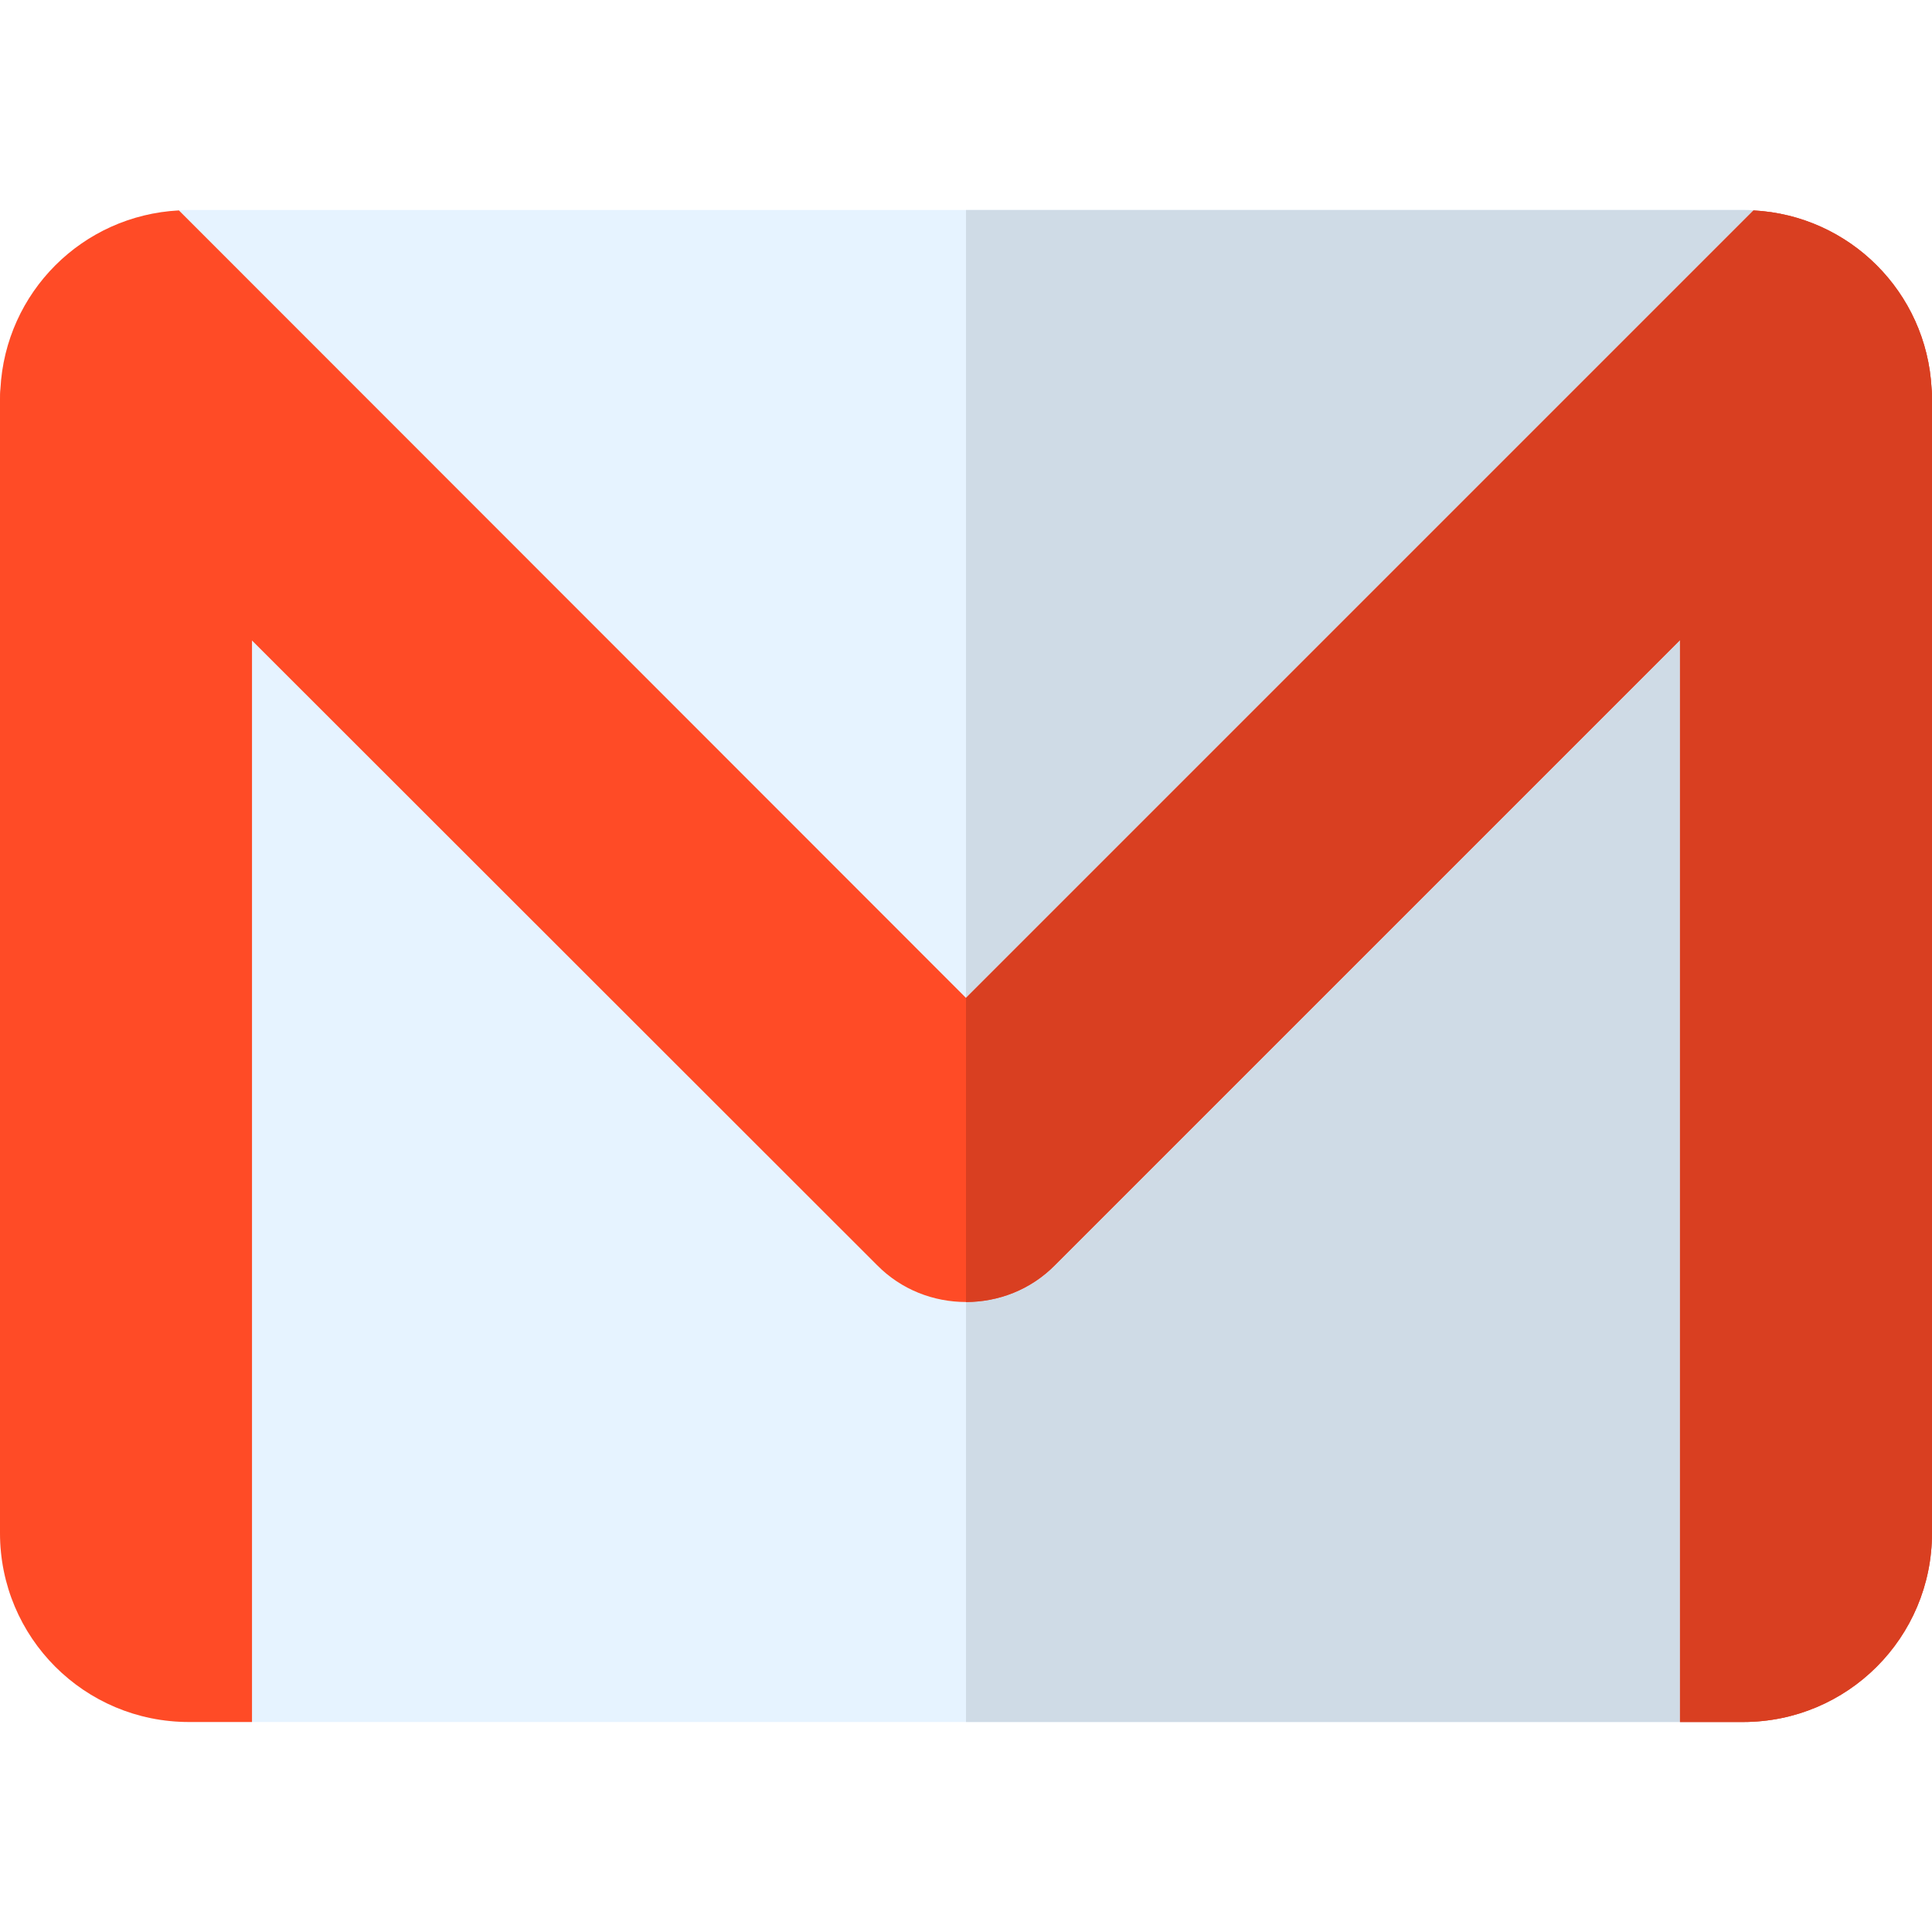
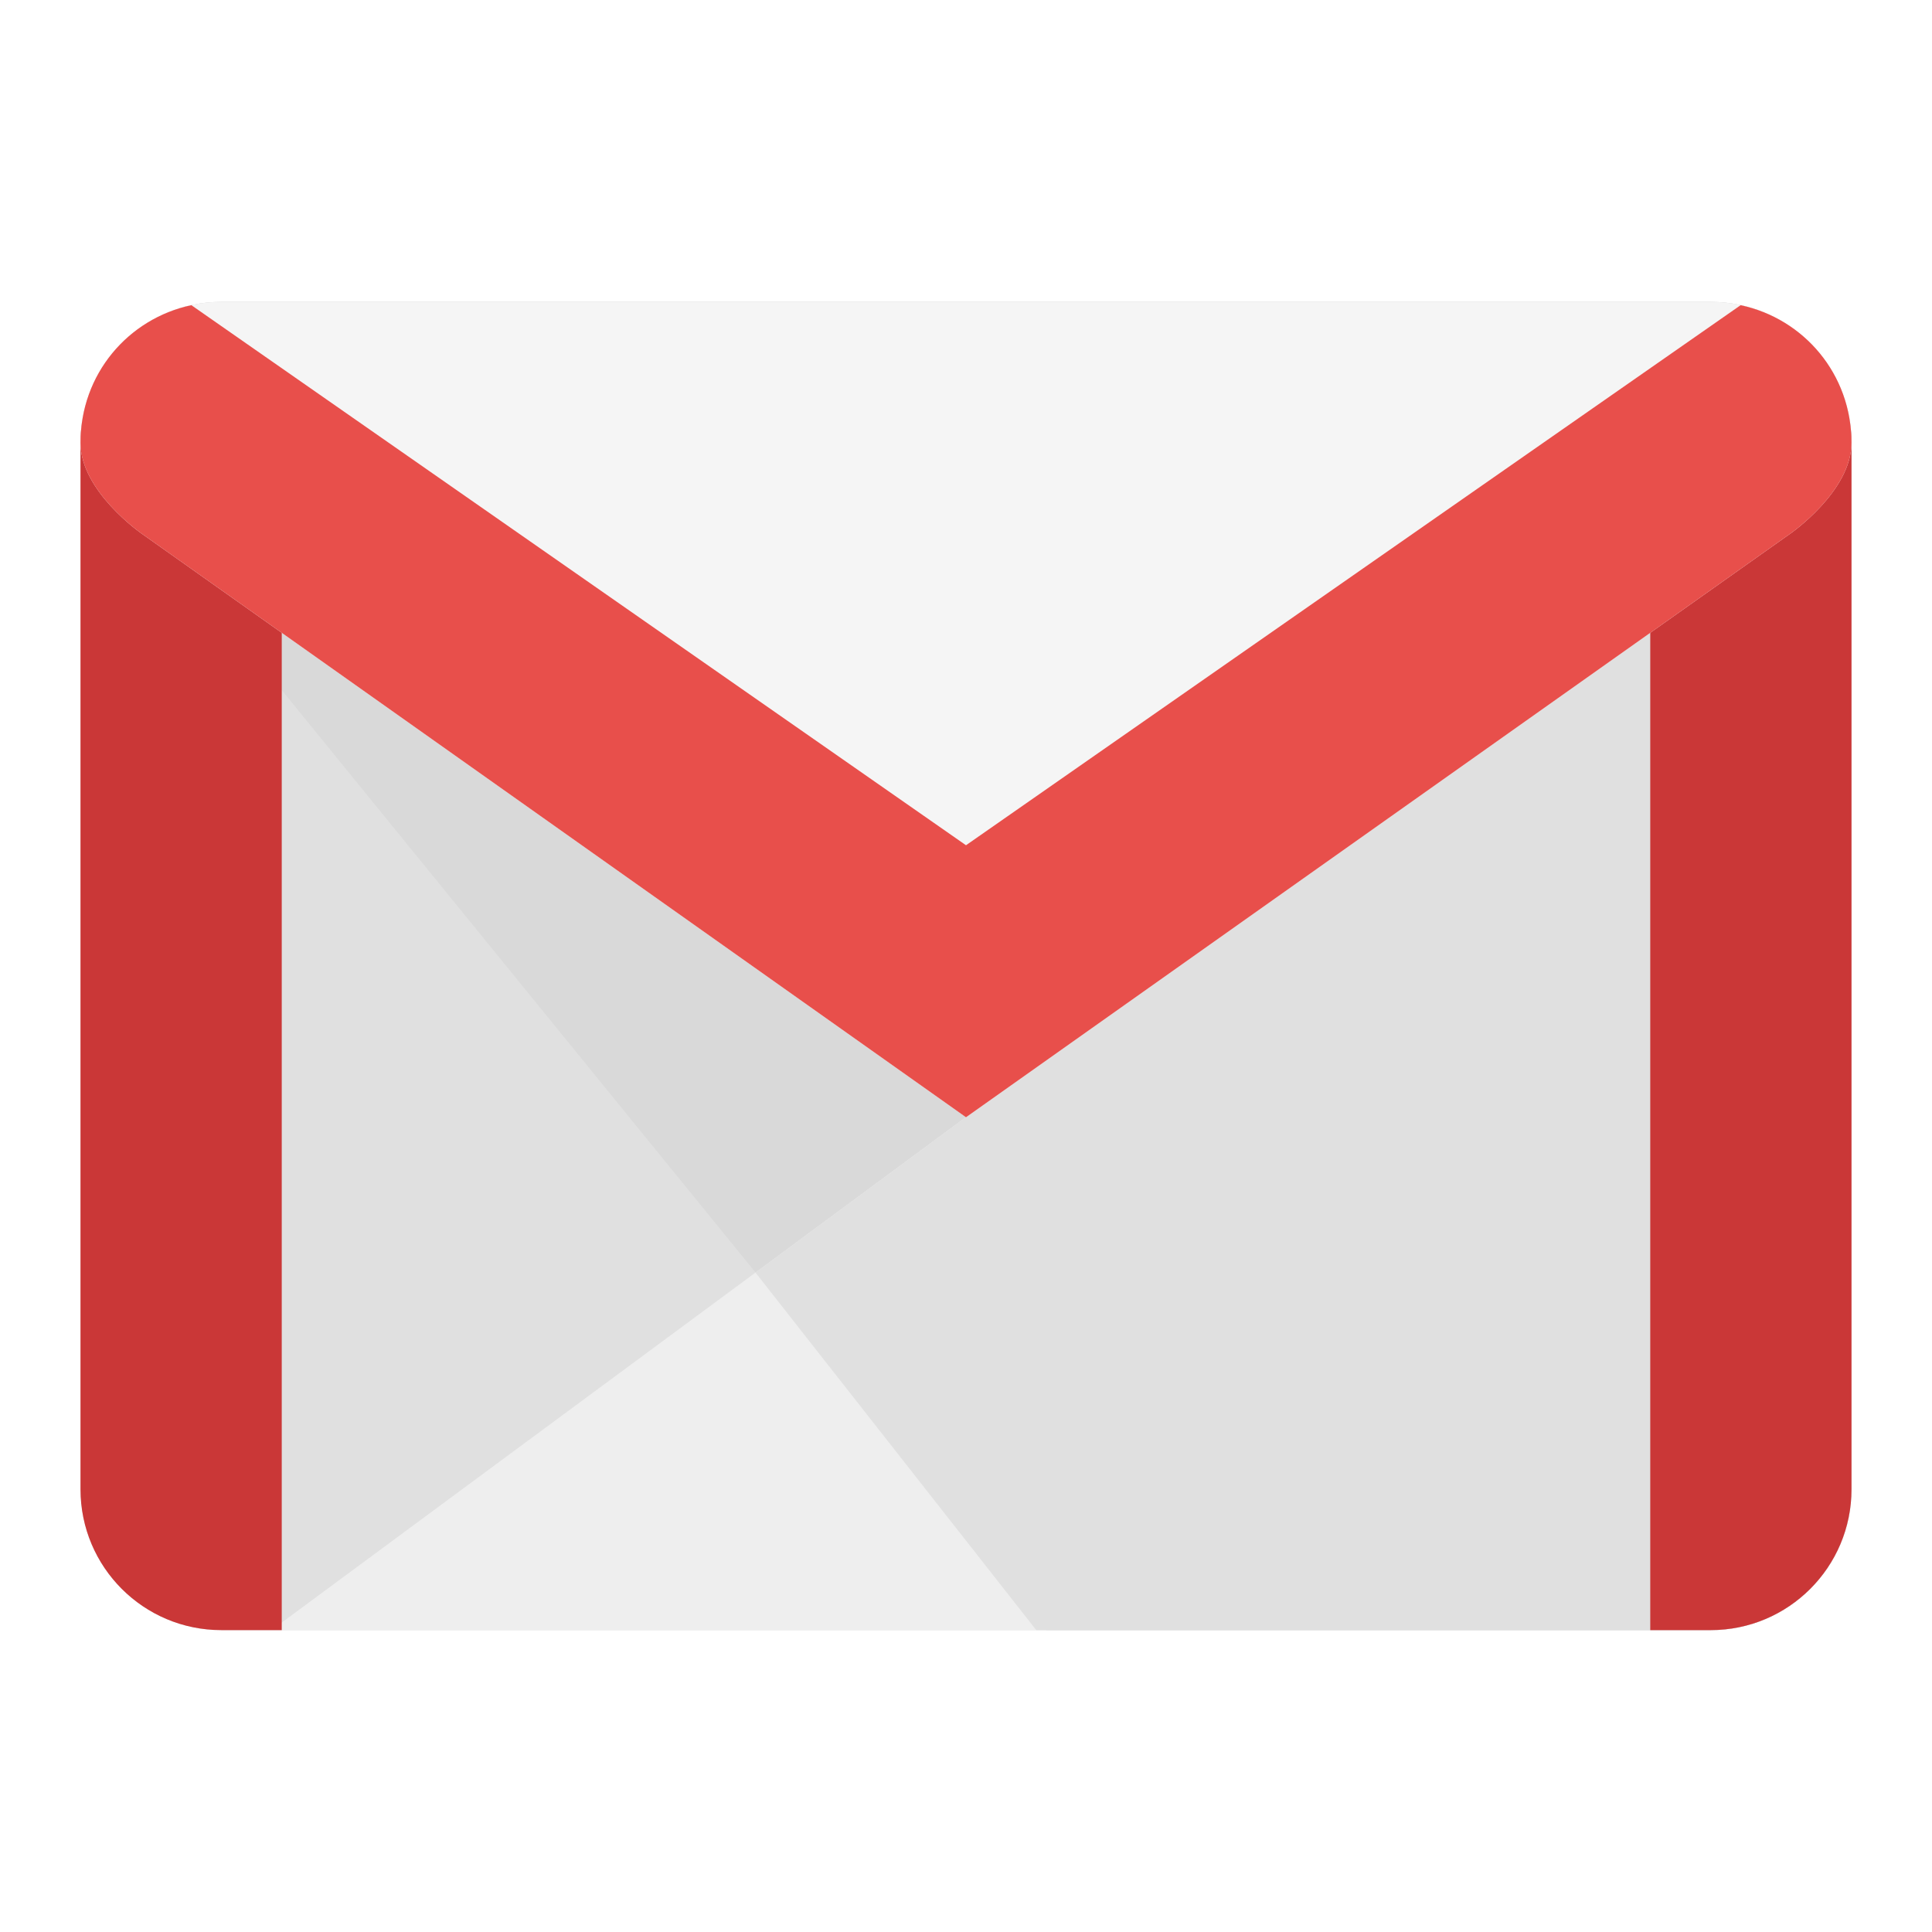
- <svg xmlns="http://www.w3.org/2000/svg" version="1.1" id="Layer_1" x="0px" y="0px" viewBox="0 0 512 512" style="enable-background:new 0 0 512 512;" xml:space="preserve">
-   <path style="fill:#E6F3FF;" d="M512,105.739v300.522c0,27.715-22.372,50.087-50.087,50.087H50.087  C22.372,456.348,0,433.976,0,406.261V105.739c0-0.89,0-1.781,0.111-2.671c1.336-25.6,21.704-45.969,47.304-47.304  c0.89-0.111,1.781-0.111,2.671-0.111h411.826c0.89,0,1.892,0,2.783,0.111c25.489,1.336,45.857,21.704,47.193,47.193  C512,103.847,512,104.849,512,105.739z" />
-   <path style="fill:#CFDBE6;" d="M464.696,55.763c-0.892-0.111-1.891-0.111-2.783-0.111H256v400.696h205.913  c27.715,0,50.087-22.372,50.087-50.087V105.739c0-0.89,0-1.892-0.111-2.783C510.553,77.468,490.184,57.099,464.696,55.763z" />
-   <path style="fill:#FF4B26;" d="M511.889,102.957c-1.336-25.489-21.704-45.857-47.193-47.193  C382.89,137.569,336.951,183.509,256,264.459C225.291,233.732,77.61,85.958,47.416,55.763c-25.6,1.336-45.969,21.704-47.304,47.304  C0,103.958,0,104.849,0,105.739v300.522c0,27.715,22.372,50.087,50.087,50.087h16.696V169.739l165.621,165.51  c6.456,6.567,15.026,9.795,23.597,9.795c8.57,0,17.141-3.228,23.597-9.795l165.621-165.621v286.72h16.696  c27.715,0,50.087-22.372,50.087-50.087V105.739C512,104.849,512,103.847,511.889,102.957z" />
-   <path style="fill:#D93F21;" d="M279.596,335.249l165.621-165.621v286.72h16.696c27.715,0,50.087-22.372,50.087-50.087V105.739  c0-0.89,0-1.892-0.111-2.783c-1.336-25.489-21.704-45.857-47.193-47.193C382.891,137.569,336.951,183.509,256,264.459v80.584  C264.57,345.043,273.141,341.816,279.596,335.249z" />
-   <g>
- </g>
-   <g>
- </g>
-   <g>
- </g>
-   <g>
- </g>
-   <g>
- </g>
-   <g>
- </g>
-   <g>
- </g>
-   <g>
- </g>
-   <g>
- </g>
-   <g>
- </g>
-   <g>
- </g>
-   <g>
- </g>
-   <g>
- </g>
-   <g>
- </g>
-   <g>
- </g>
+ <svg xmlns="http://www.w3.org/2000/svg" viewBox="0 0 48 48" version="1.1" width="528px" height="528px">
+   <g id="surface1">
+     <path style=" fill:#E0E0E0;" d="M 5.5 40.5 L 42.5 40.5 C 44.434 40.5 46 38.934 46 37 L 46 11 C 46 9.066 44.434 7.5 42.5 7.5 L 5.5 7.5 C 3.566 7.5 2 9.066 2 11 L 2 37 C 2 38.934 3.566 40.5 5.5 40.5 Z " />
+     <path style=" fill:#D9D9D9;" d="M 26 40.5 L 42.5 40.5 C 44.434 40.5 46 38.934 46 37 L 46 11 C 46 9.066 44.434 7.5 42.5 7.5 L 5.5 7.5 C 3.566 7.5 2 9.066 2 11 Z " />
+     <path style=" fill:#EEEEEE;" d="M 6.746 40.5 L 42.5 40.5 C 44.434 40.5 46 38.934 46 37 L 46 11.5 Z " />
+     <path style=" fill:#E0E0E0;" d="M 25.746 40.5 L 42.5 40.5 C 44.434 40.5 46 38.934 46 37 L 46 11.5 L 18.77 31.617 Z " />
+     <path style=" fill:#CA3737;" d="M 42.5 9.5 L 5.5 9.5 C 3.566 9.5 2 9.066 2 11 L 2 37 C 2 38.934 3.566 40.5 5.5 40.5 L 7 40.5 L 7 12 L 41 12 L 41 40.5 L 42.5 40.5 C 44.434 40.5 46 38.934 46 37 L 46 11 C 46 9.066 44.434 9.5 42.5 9.5 Z " />
+     <path style=" fill:#F5F5F5;" d="M 42.5 7.5 L 5.5 7.5 C 3.566 7.5 2 9.035 2 11 C 2 12.207 3.52 13.258 3.52 13.258 L 24 27.758 L 44.48 13.258 C 44.48 13.258 46 12.207 46 11 C 46 9.035 44.434 7.5 42.5 7.5 Z " />
+     <path style=" fill:#E84F4B;" d="M 43.246 7.582 L 24 21 L 4.754 7.582 C 3.18 7.918 2 9.297 2 11 C 2 12.207 3.52 13.258 3.52 13.258 L 24 27.758 L 44.48 13.258 C 44.48 13.258 46 12.207 46 11 C 46 9.297 44.82 7.918 43.246 7.582 Z " />
+   </g>
</svg>
